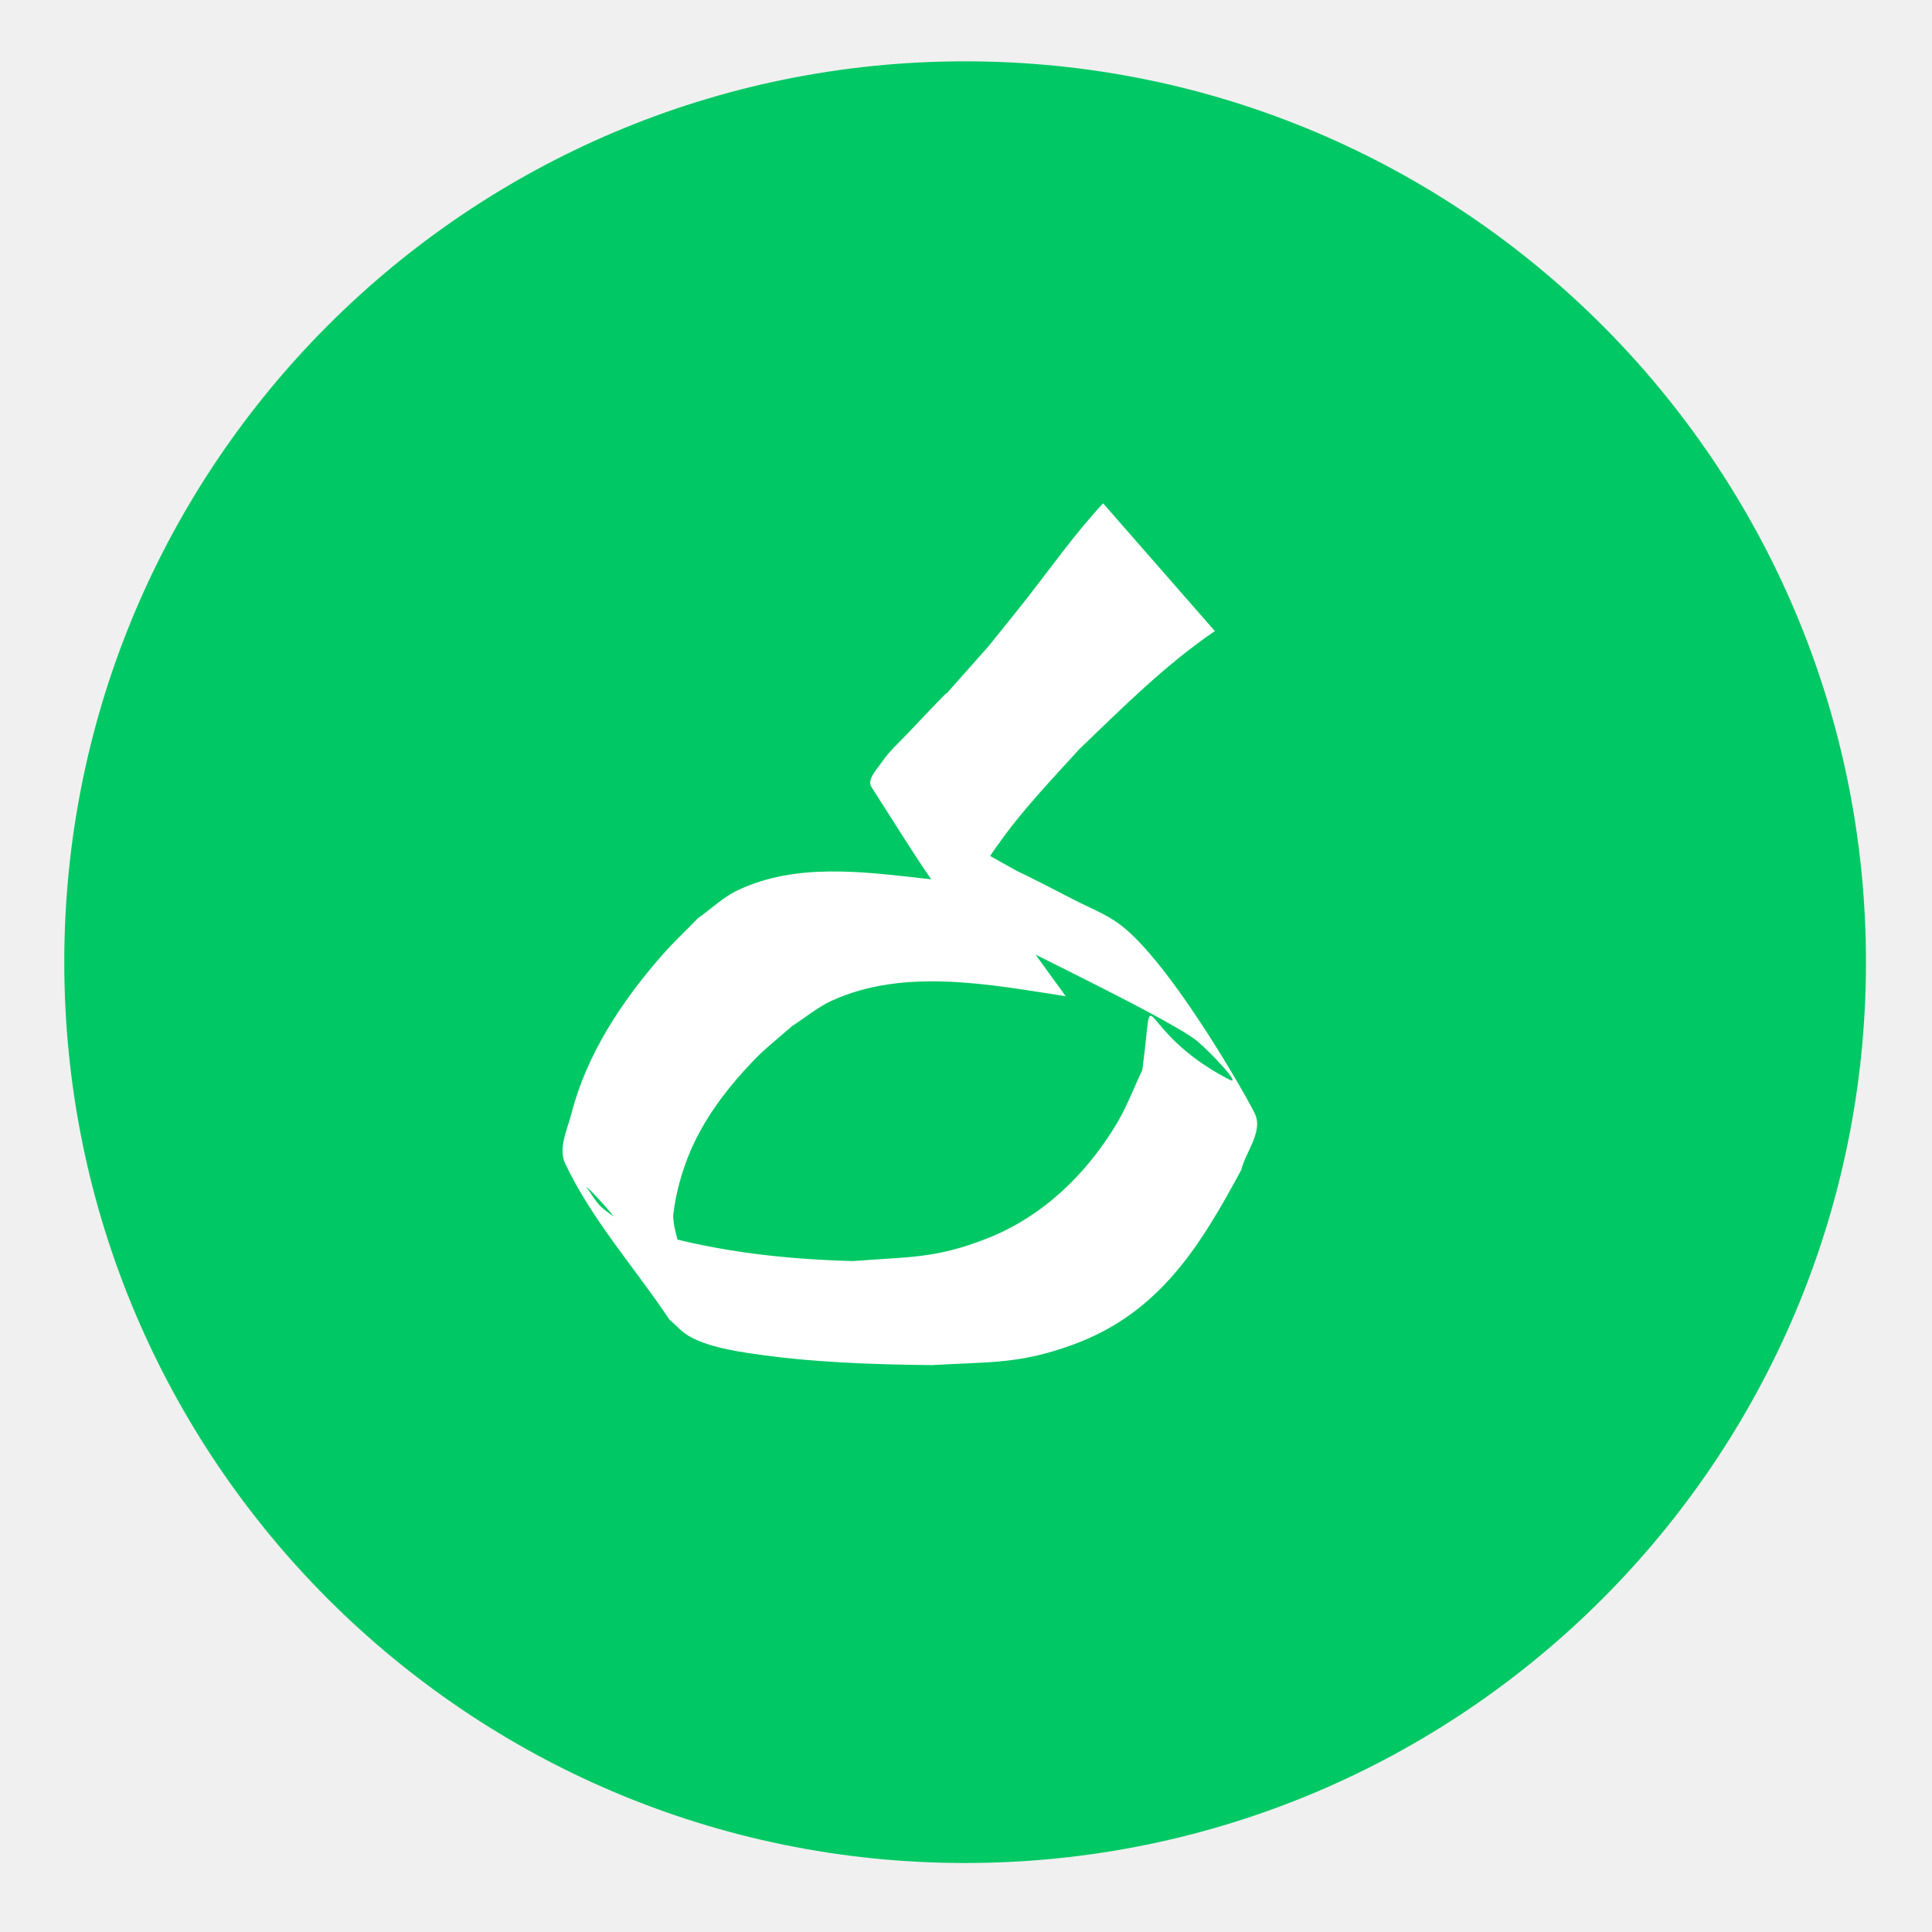
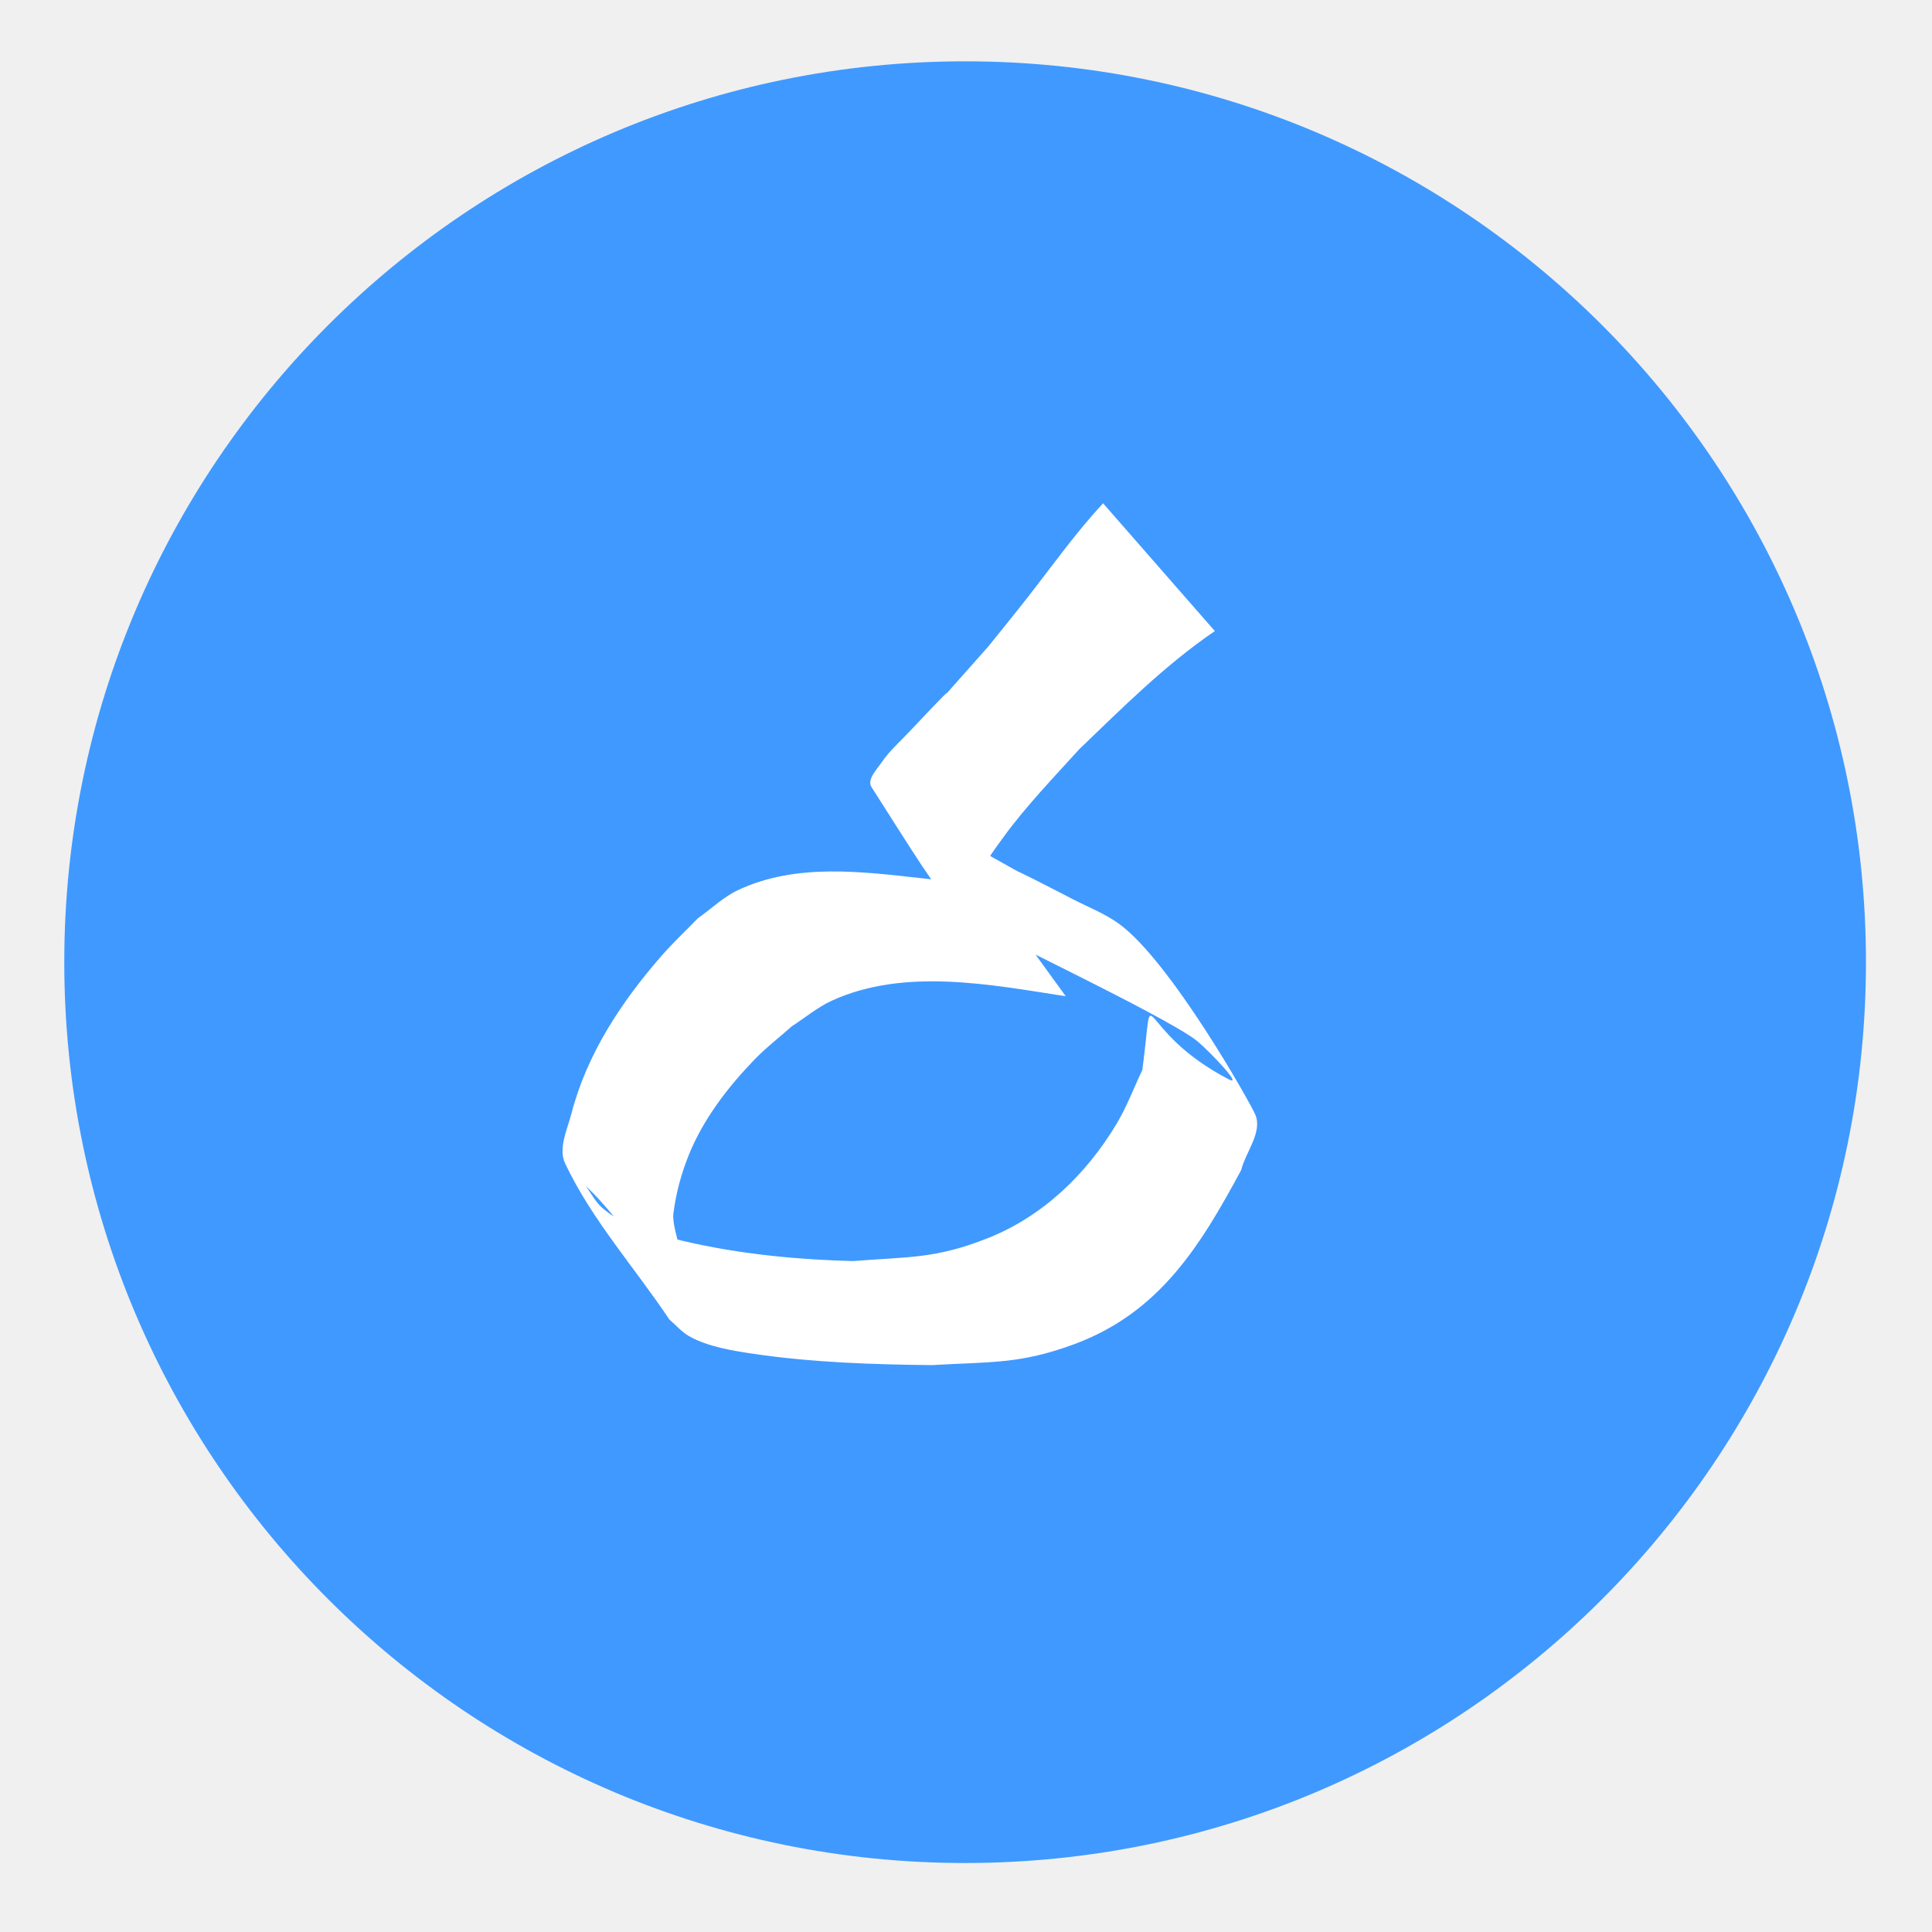
<svg xmlns="http://www.w3.org/2000/svg" width="180" height="180" viewBox="0 0 180 180" version="1.1" id="svg1">
  <defs id="defs1" />
  <g id="layer1">
    <path style="fill:#00c864;fill-opacity:1" d="m 74.751,61.114 c 0.673,0.168 1.326,0.505 2.02,0.505 0.376,0 0.644,-0.419 1.01,-0.505 3.126,-0.736 10.78,-2.482 14.647,-1.515 2.912,0.728 10.335,11.166 11.112,12.122 2.338,2.878 4.643,5.784 7.071,8.586 2.782,3.21 8.563,8.011 10.102,12.627 0.426,1.278 0,2.694 0,4.041 0,7.337 0.434,7.632 -1.515,15.152 -0.69,2.66 -2.204,7.49 -5.051,9.091 -2.172,1.222 -8.398,1.174 -10.607,1.01 -2.707,-0.201 -5.567,0.014 -8.081,-1.01 -2.216,-0.903 -3.827,-2.892 -5.556,-4.546 -2.152,-2.059 -4.386,-4.103 -6.061,-6.566 -2.741,-4.03 -2.445,-6.751 -3.536,-11.112 -0.258,-1.033 -0.886,-1.973 -1.01,-3.03 -0.216,-1.839 0,-3.704 0,-5.556 0,-1.852 -0.532,-3.782 0,-5.556 1.604,-5.347 6.696,-5.686 10.102,-9.091" id="path2" />
-     <circle style="fill:#00c864;fill-opacity:1;stroke-width:1.024" id="path1" cx="-89.918" cy="89.643" r="83.929" transform="scale(-1,1)" />
+     <circle style="fill:#4099ff;fill-opacity:1;stroke-width:1.024" id="path1" cx="-89.918" cy="89.643" r="83.929" transform="scale(-1,1)" />
    <path style="fill:#ffffff;fill-opacity:1;stroke-width:1.062;stroke-dasharray:none" id="path3" d="m 102.774,46.893 c -2.57,2.756 -4.753,5.853 -7.075,8.819 -1.19,1.52 -2.413,3.014 -3.62,4.521 -7.973,8.951 0.028,0.095 -7.383,7.965 -0.866,0.92 -1.831,1.768 -2.542,2.812 -0.471,0.692 -1.407,1.617 -0.956,2.323 8.301,12.994 6.921,11.569 15.507,15.718 1.748,0.877 3.503,1.743 5.245,2.631 1.497,0.763 8.152,4.099 9.637,5.35 1.167,0.983 4.265,4.237 2.91,3.535 -9.016,-4.671 -6.823,-10.172 -8.071,-0.873 -0.796,1.666 -1.44,3.414 -2.389,4.998 -2.823,4.713 -6.892,8.651 -12.056,10.685 -4.856,1.913 -7.295,1.7 -12.495,2.114 -5.744,-0.149 -11.531,-0.746 -17.109,-2.186 -2.178,-0.563 -4.544,-1.252 -6.289,-2.793 -0.628,-0.554 -1.009,-1.338 -1.513,-2.007 2.77,2.494 4.752,6.369 8.309,7.483 1.567,0.491 -0.346,-3.295 -0.145,-4.925 0.23,-1.859 0.725,-3.697 1.425,-5.434 1.358,-3.37 3.637,-6.329 6.134,-8.916 1.083,-1.122 2.33,-2.074 3.495,-3.111 1.229,-0.787 2.36,-1.753 3.687,-2.362 6.754,-3.101 14.811,-1.508 21.813,-0.421 0,0 -7.434,-10.249 -7.434,-10.249 v 0 c -1.957,-0.245 -3.911,-0.52 -5.871,-0.735 -5.685,-0.623 -11.801,-1.449 -17.21,1.085 -1.386,0.649 -2.507,1.756 -3.761,2.635 -1.125,1.162 -2.311,2.267 -3.374,3.486 -3.725,4.269 -6.959,9.132 -8.398,14.69 -0.394,1.523 -1.261,3.261 -0.586,4.682 2.498,5.261 6.472,9.684 9.707,14.526 0.603,0.511 1.126,1.135 1.808,1.533 1.701,0.992 4.169,1.387 6.021,1.659 5.501,0.81 11.084,0.994 16.634,1.053 5.417,-0.321 8.178,-0.062 13.284,-1.96 7.923,-2.945 11.718,-9.145 15.521,-16.206 0.44,-1.723 2.004,-3.527 1.32,-5.169 -0.437,-1.05 -7.899,-14.309 -12.716,-17.793 -1.298,-0.939 -2.819,-1.523 -4.242,-2.259 -9.1,-4.712 -1.078,-0.336 -10.523,-5.601 -1.564,-1.103 -5.349,-5.106 -4.691,-3.309 1.277,3.488 4.055,6.305 6.731,8.881 0.587,0.565 -0.307,-1.673 -0.046,-2.445 0.408,-1.206 1.237,-2.232 1.979,-3.266 1.988,-2.77 4.844,-5.76 7.103,-8.252 4.031,-3.871 8,-7.85 12.635,-11.01 z" />
  </g>
</svg>
